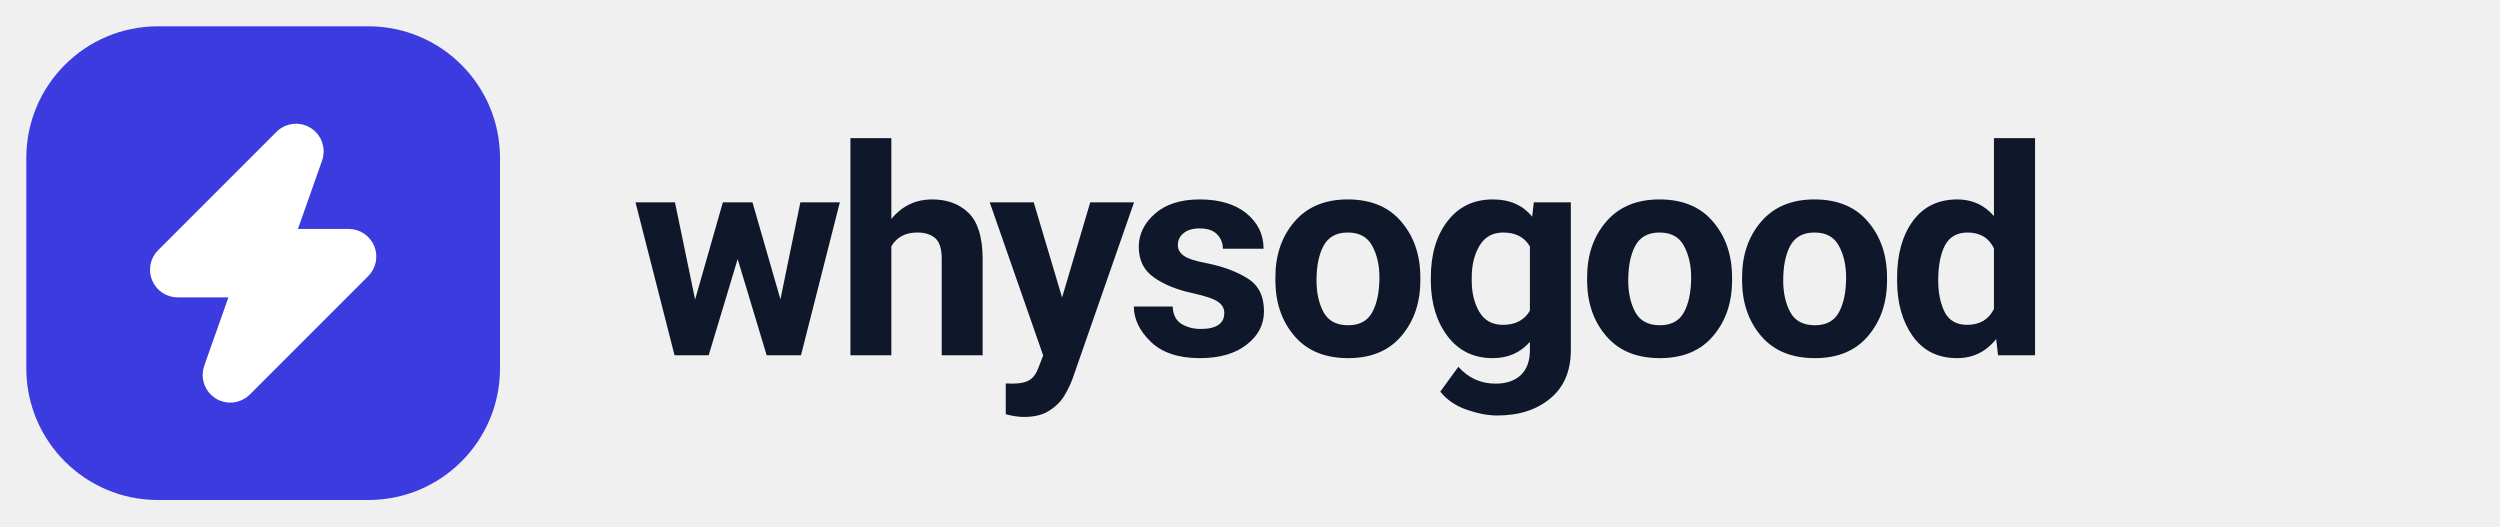
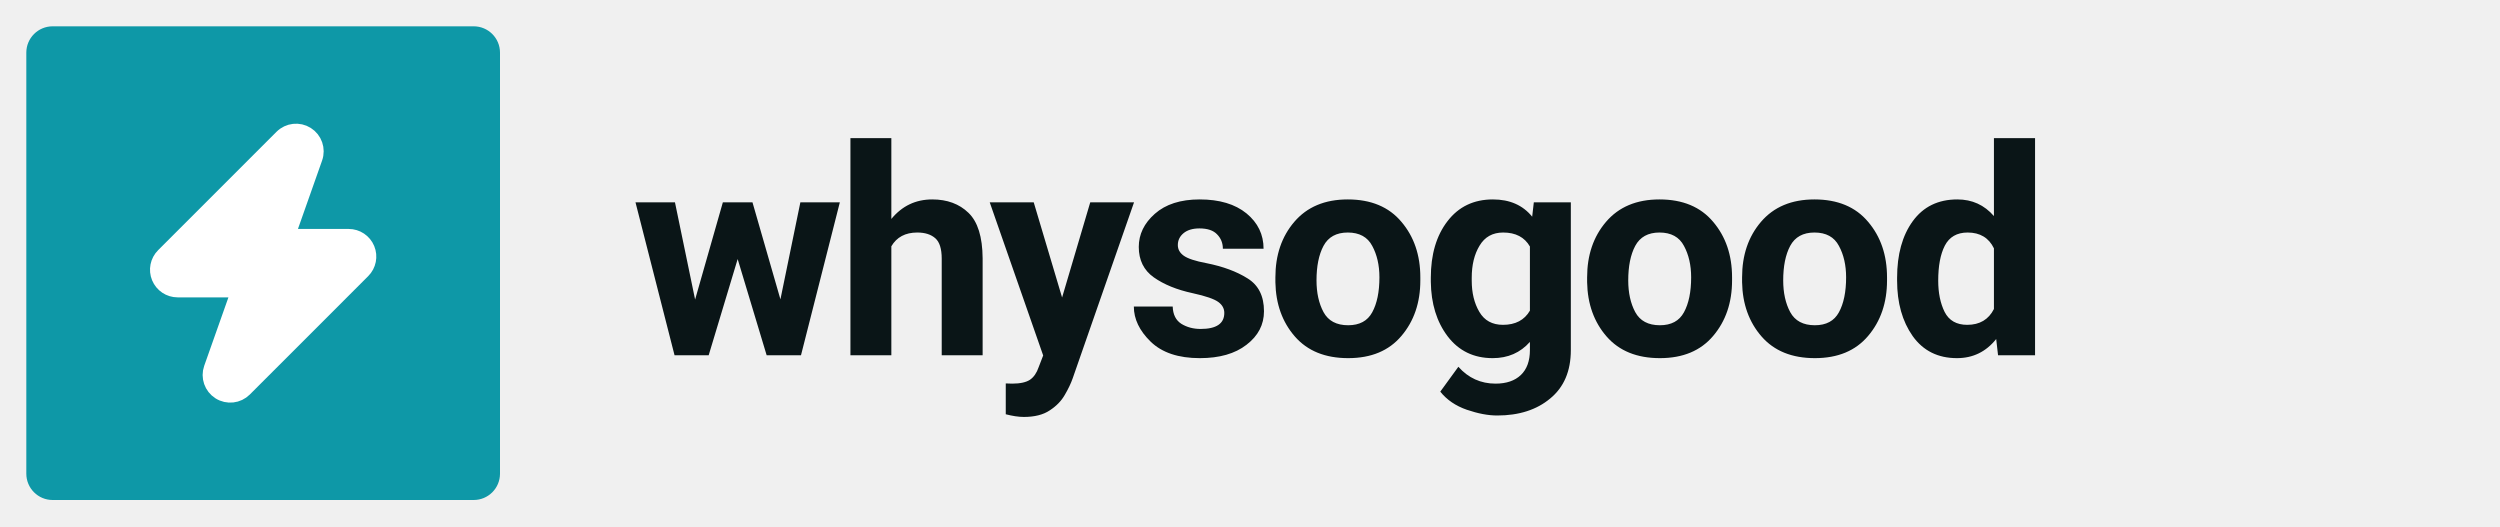
<svg xmlns="http://www.w3.org/2000/svg" viewBox="0 0 190 40" width="190" height="40" fill="none">
-   <rect x="2" y="2" width="36" height="36" rx="10" fill="#3B3BDF" />
+   <rect x="2" y="2" width="36" height="36" rx="2" fill="#0E98A7" />
  <g transform="translate(8, 8)">
    <path d="M15.914 4a1.5 1.5 0 0 0-2.474-1.561l-9 9A1.5 1.5 0 0 0 5.5 14h4.002a.5.5 0 0 1 .471.666L8.086 20a1.5 1.5 0 0 0 2.475 1.56l9-9A1.5 1.5 0 0 0 18.5 10h-3.997a.5.5 0 0 1-.472-.667z" fill="#FFFFFF" stroke="#FFFFFF" stroke-width="1.2" stroke-linecap="round" stroke-linejoin="round" />
  </g>
-   <text x="48" y="27" font-family="-apple-system, BlinkMacSystemFont, 'Segoe UI', Roboto, Helvetica, Arial, sans-serif" font-size="22" font-weight="700" letter-spacing="-0.03em" fill="#0F172A">whysogood</text>
+   <text x="48" y="27" font-family="'Geist', -apple-system, BlinkMacSystemFont, 'Segoe UI', Roboto, sans-serif" font-size="22" font-weight="700" letter-spacing="-0.03em" fill="#0A1517">whysogood</text>
</svg>
